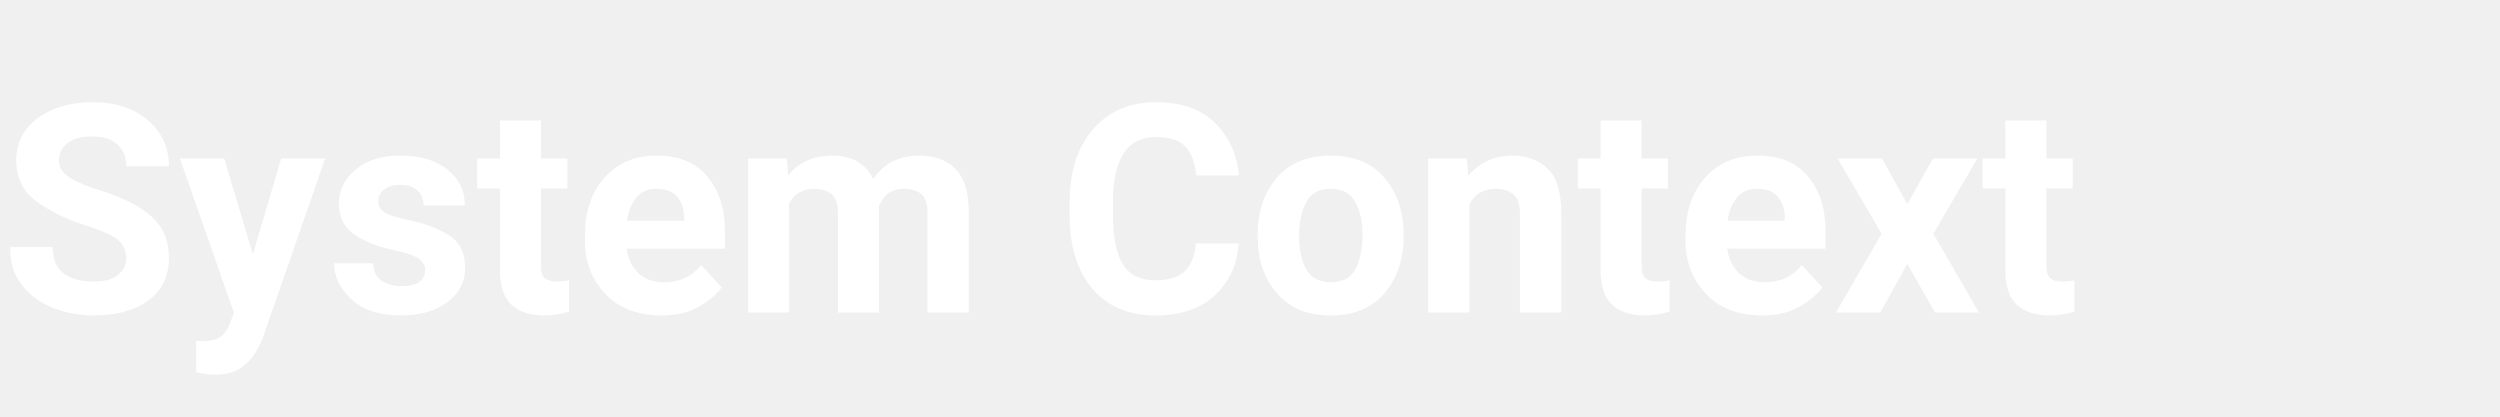
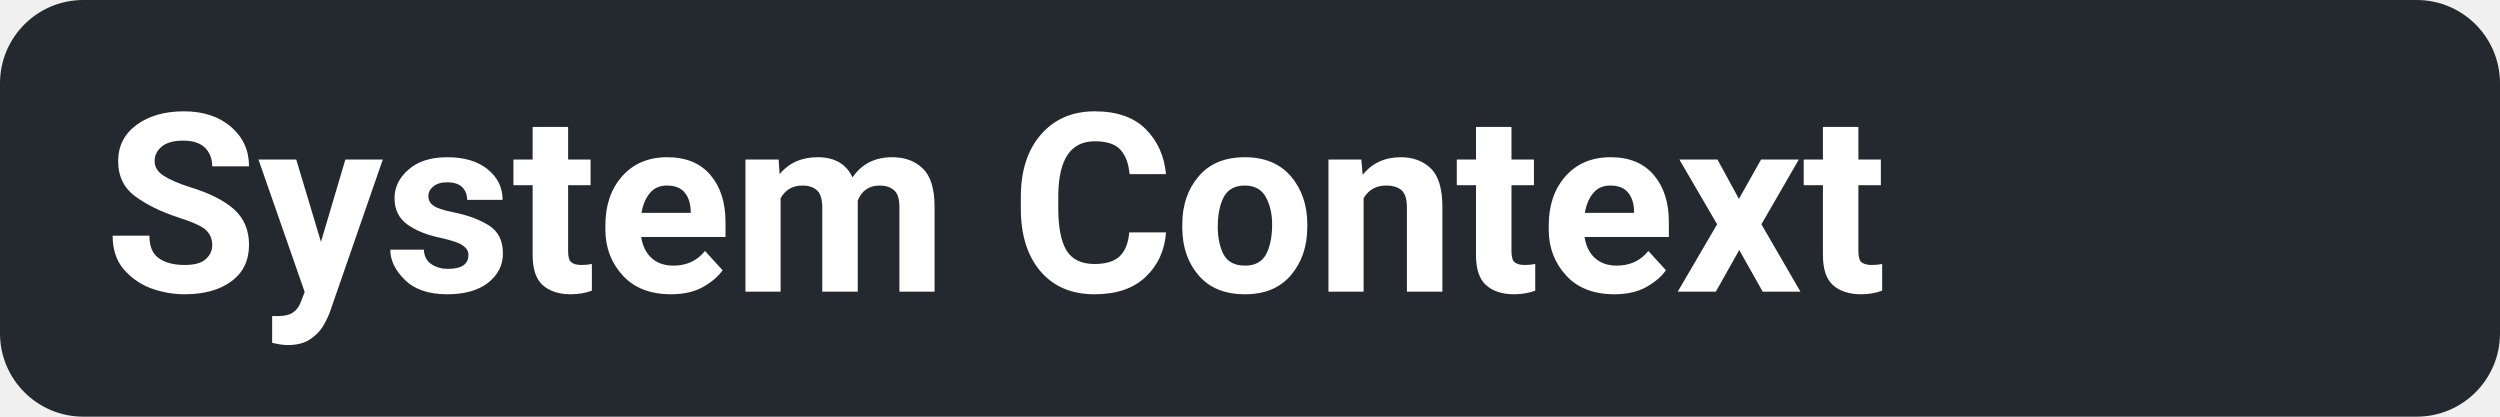
<svg xmlns="http://www.w3.org/2000/svg" width="120" height="20">
-   <text x="0" y="15" fill="#ffffff" font-family="Segoe UI, Roboto, Helvetica, Arial, sans-serif" font-size="14" font-weight="bold">System Context</text>
+   <rect width="120" height="20" rx="4" fill="#24292f" />
+   <text x="5" y="14" fill="#ffffff" font-family="Segoe UI, Roboto, Helvetica, Arial, sans-serif" font-size="12" font-weight="bold">System Context</text>
</svg>
